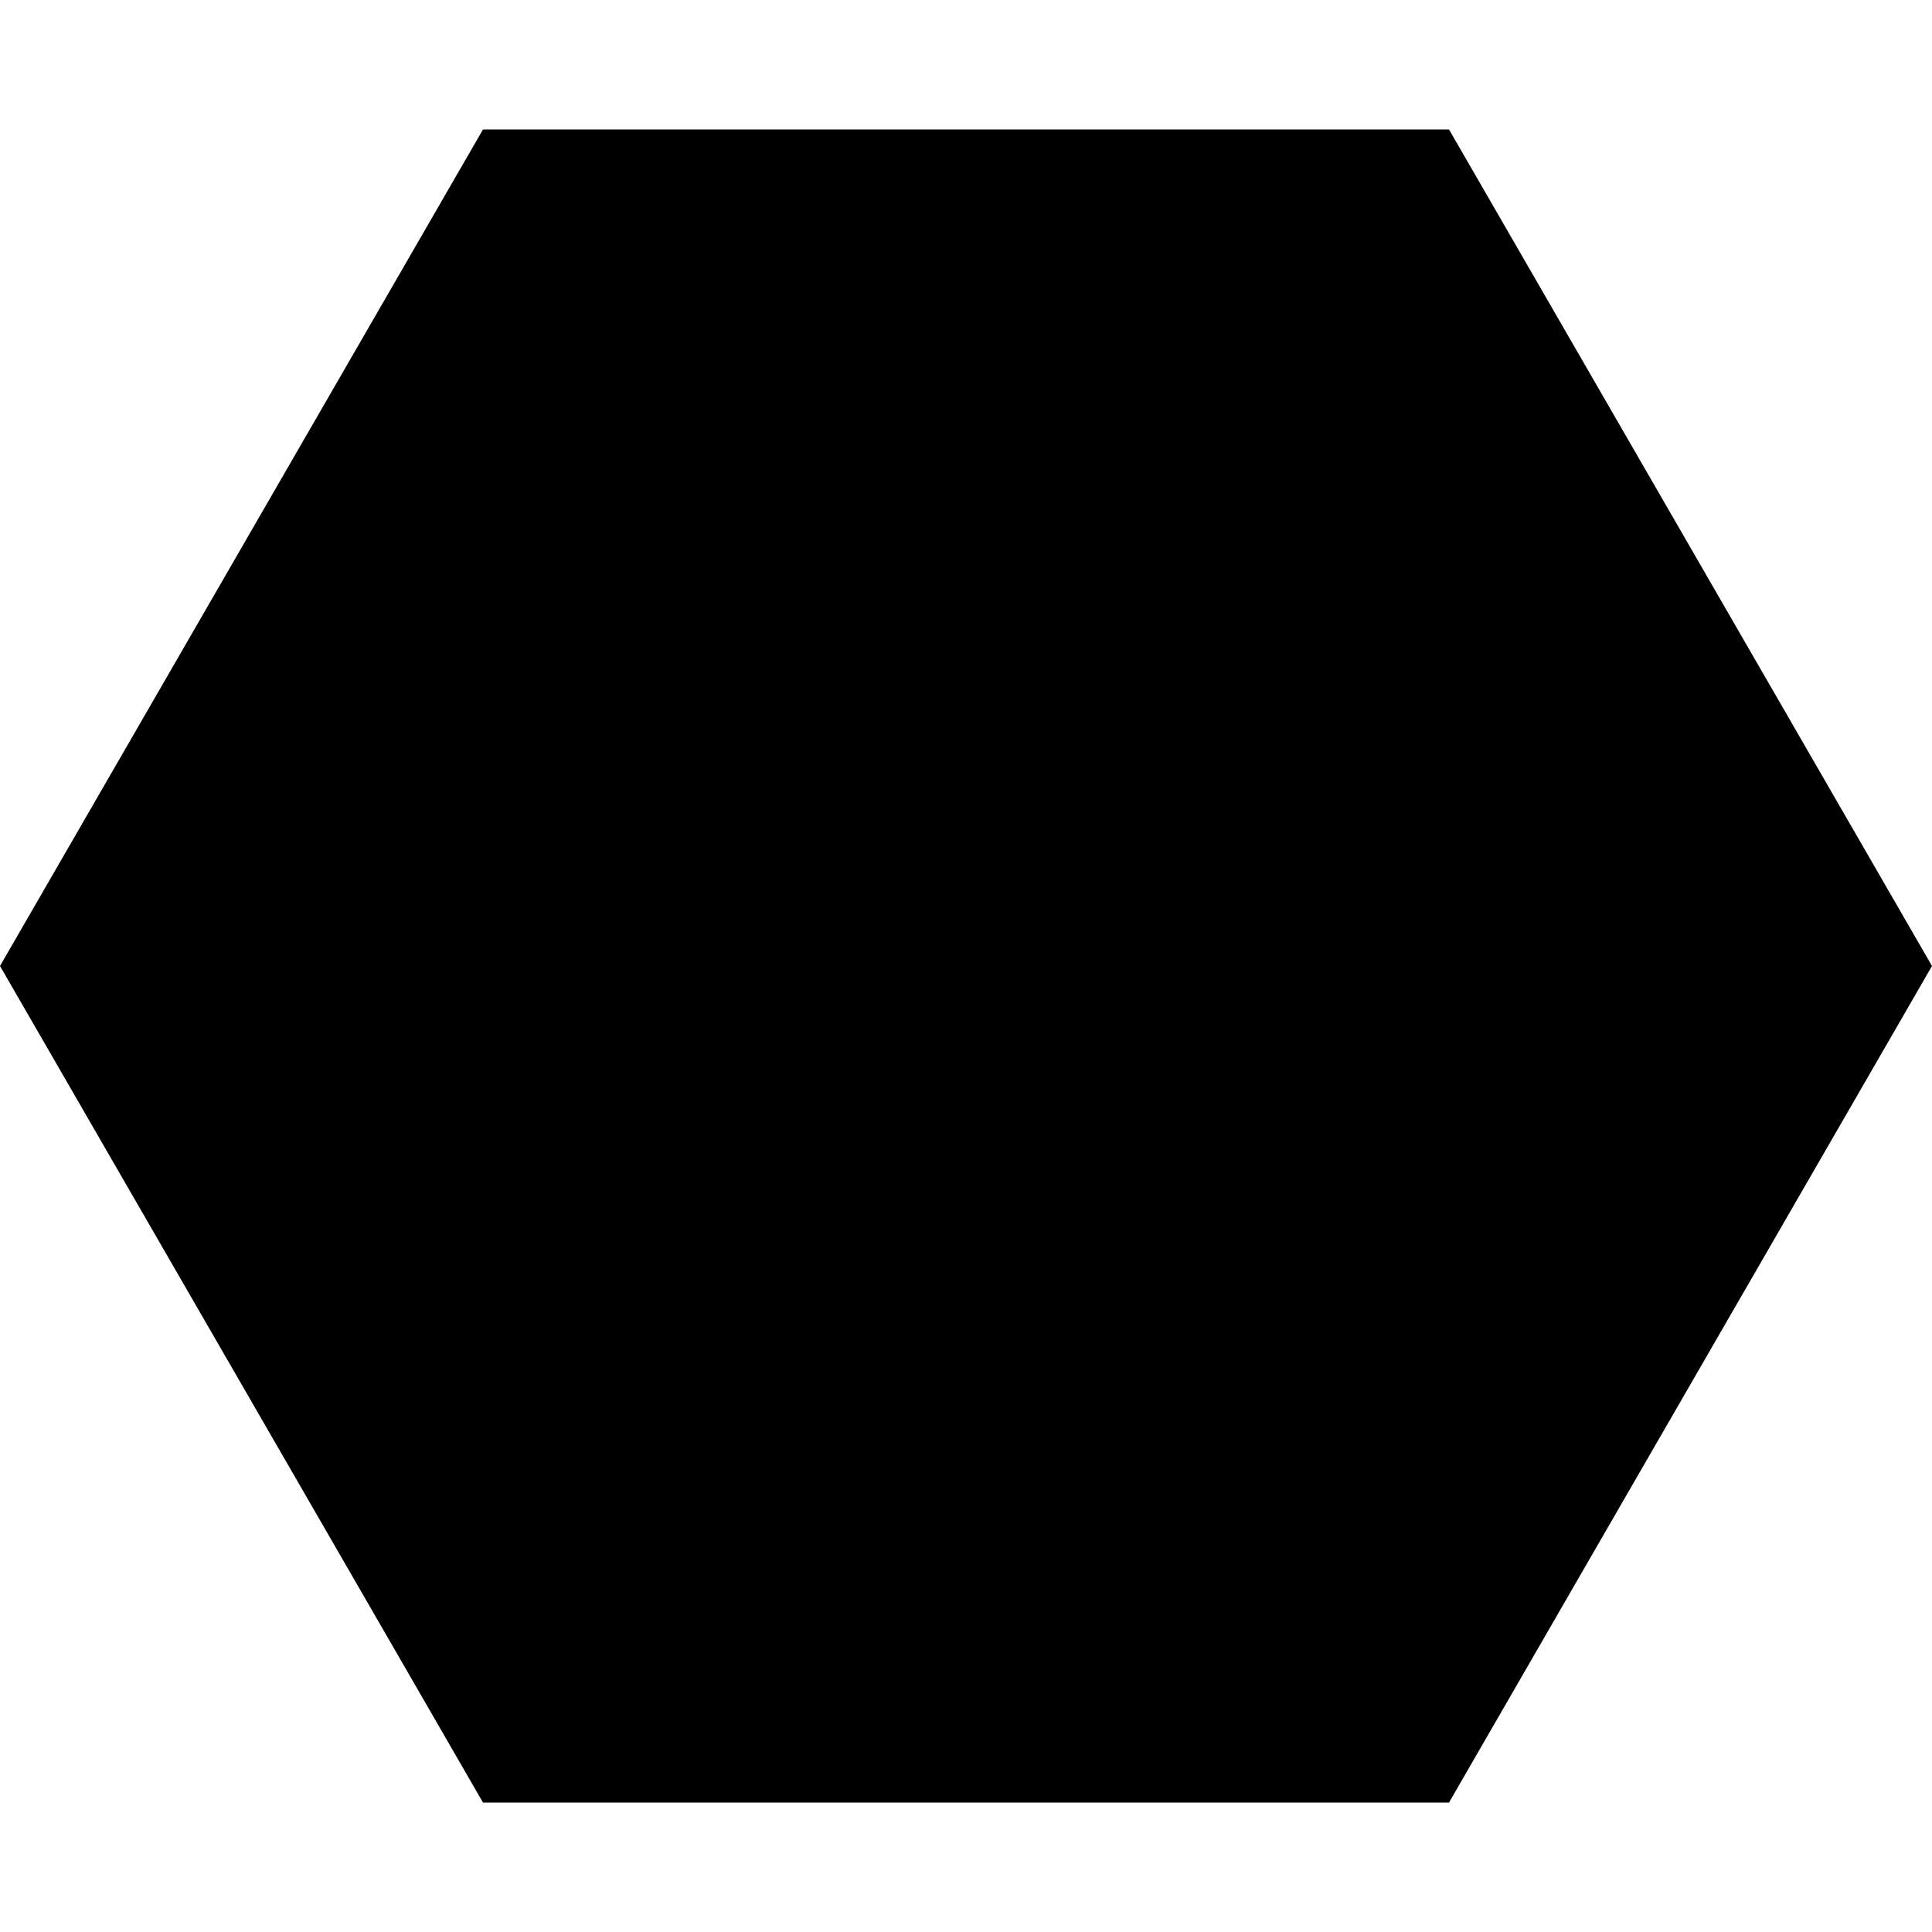
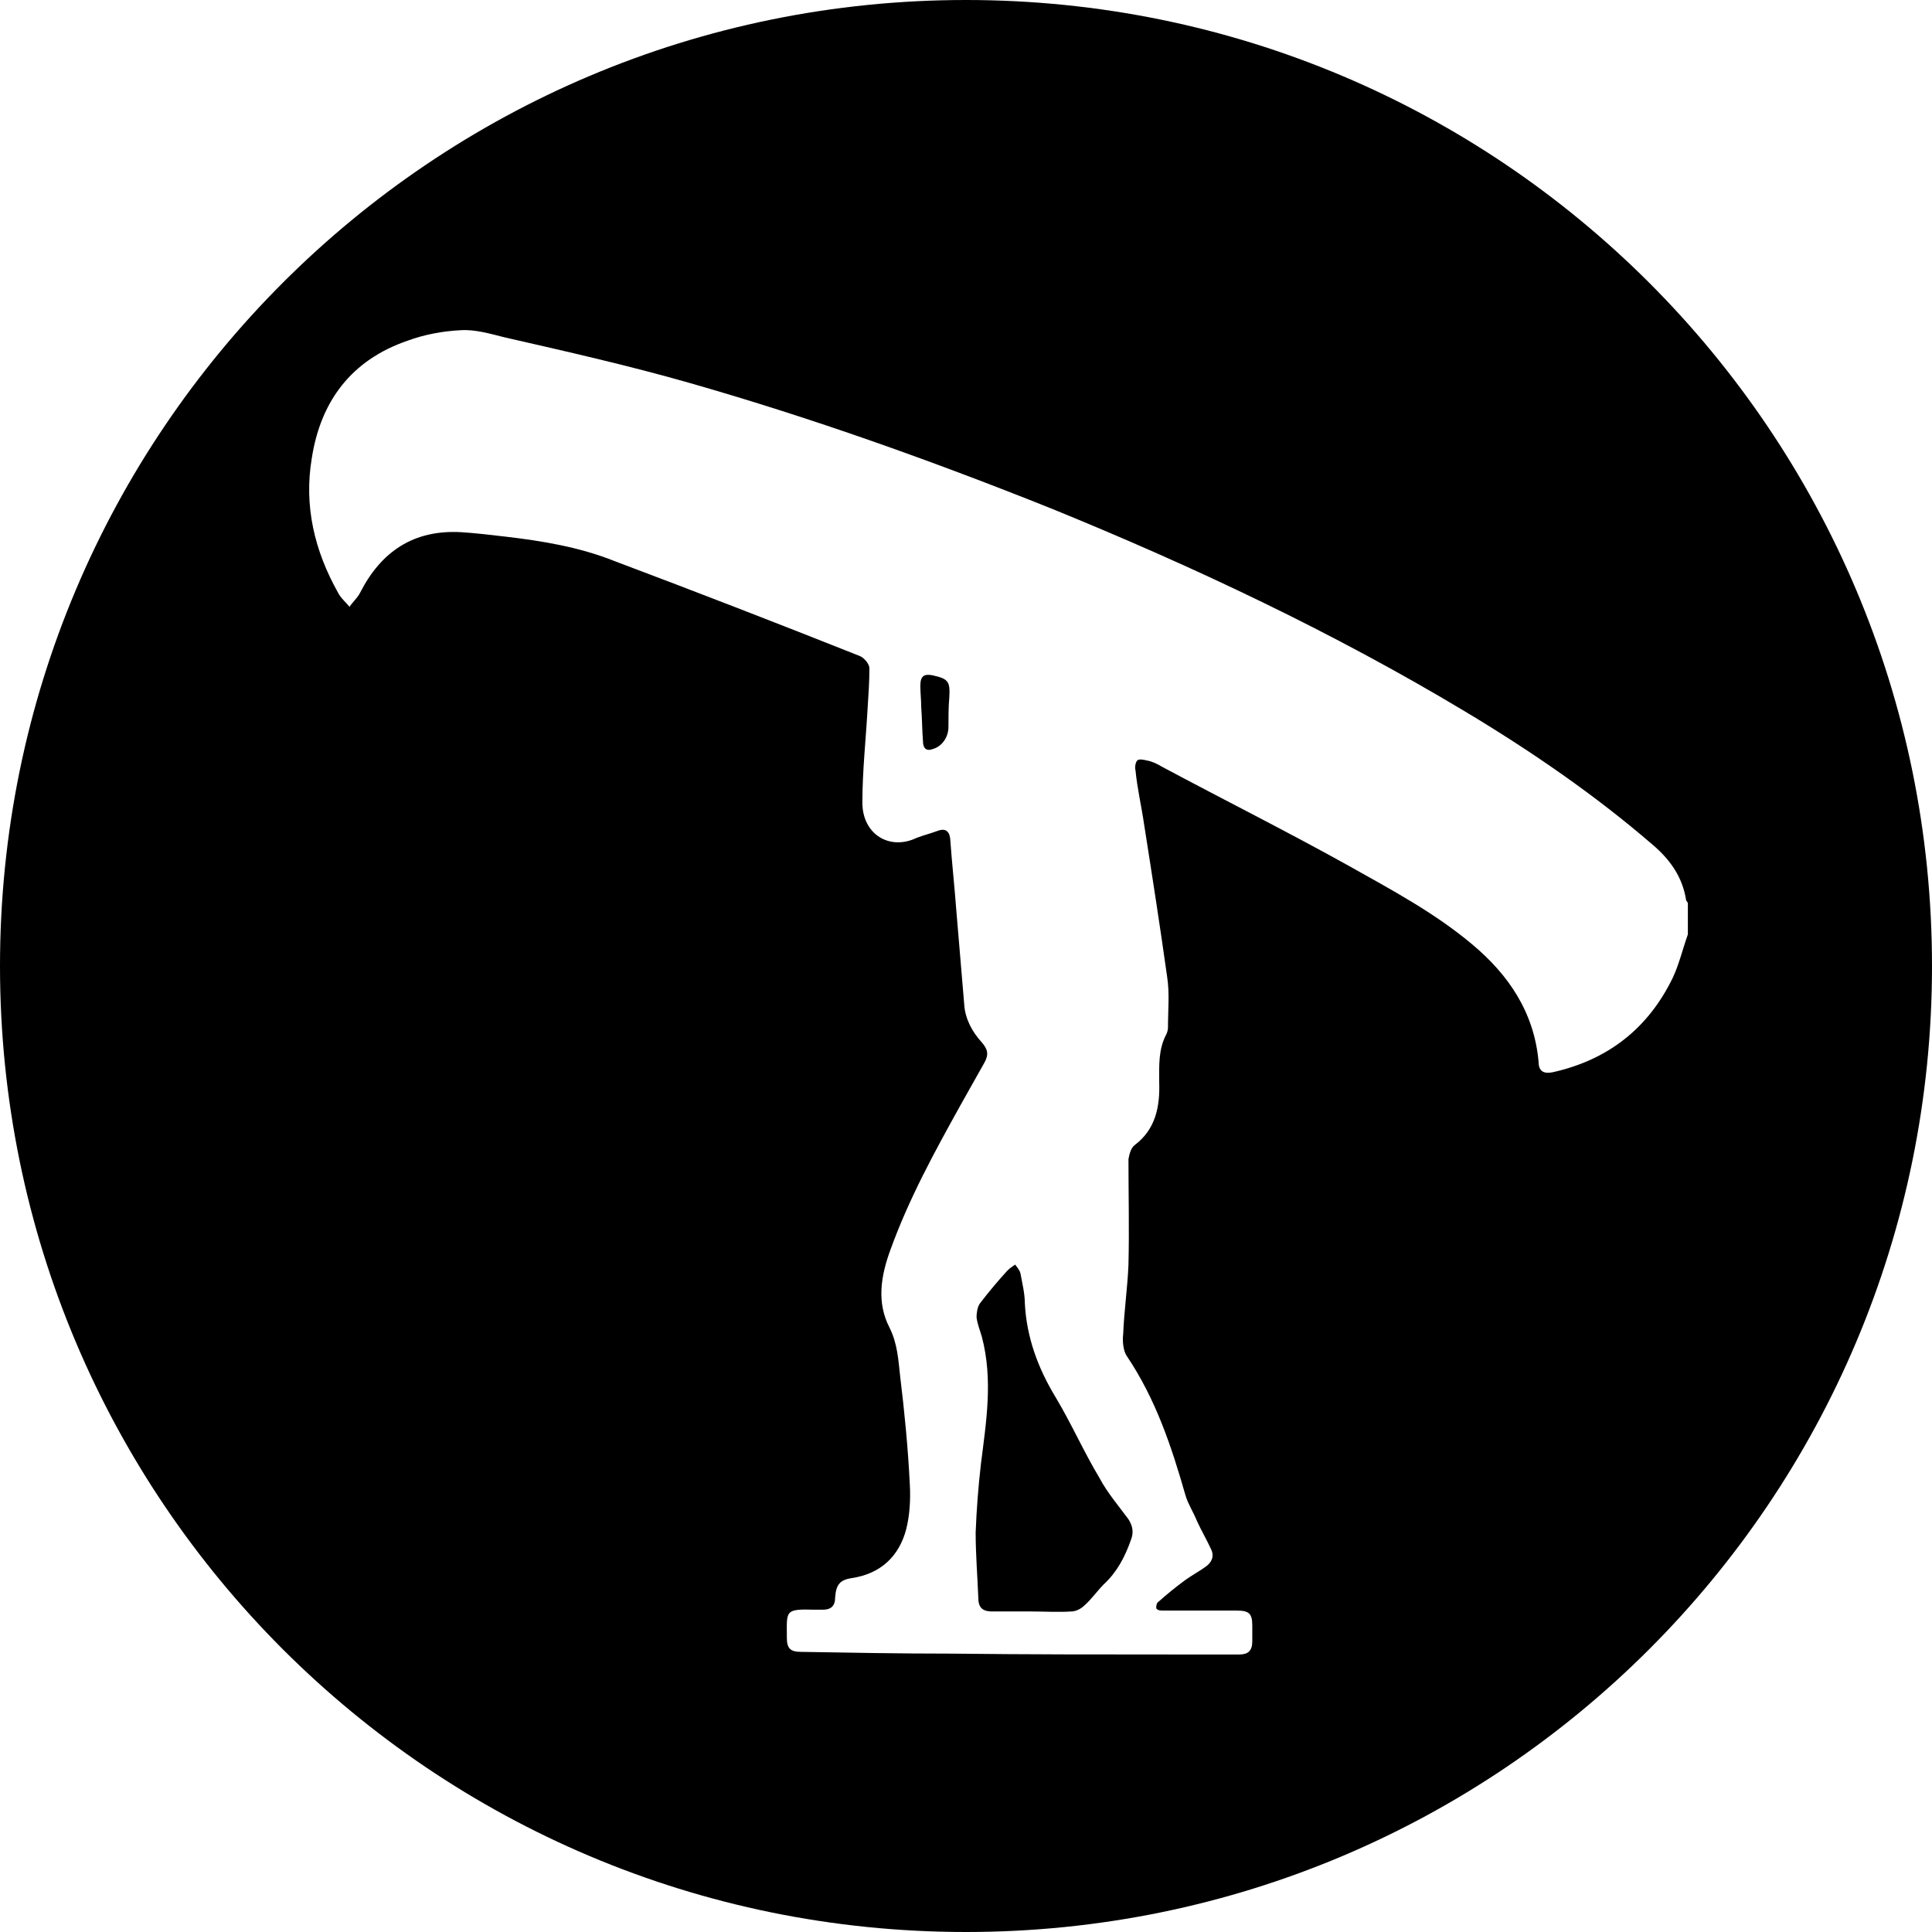
- <svg xmlns="http://www.w3.org/2000/svg" version="1.1" id="Layer_1" x="0px" y="0px" viewBox="0 0 50 50" style="enable-background:new 0 0 50 50;" xml:space="preserve">
+ <svg xmlns="http://www.w3.org/2000/svg" version="1.1" id="Layer_1" x="0px" y="0px" viewBox="0 0 22 22" style="enable-background:new 0 0 22 22;" xml:space="preserve">
  <g>
-     <polygon points="12.79,46.15 0.58,25 12.79,3.85 37.21,3.85 49.42,25 37.21,46.15  " />
-     <path d="M36.92,4.35L48.85,25L36.92,45.65H13.08L1.15,25L13.08,4.35H36.92 M37.5,3.35h-25L0,25l12.5,21.65h25L50,25L37.5,3.35   L37.5,3.35z" />
+     <path d="M10.62,7.69c-0.1-0.02-0.14,0.01-0.14,0.12c0,0.08,0.01,0.16,0.01,0.24c0,0,0,0,0,0c0.01,0.13,0.01,0.26,0.02,0.39   c0,0.07,0.03,0.12,0.11,0.09c0.11-0.03,0.18-0.14,0.18-0.25c0-0.11,0-0.23,0.01-0.34C10.82,7.76,10.8,7.73,10.62,7.69z" />
+     <path d="M12.02,15.91c-0.2-0.33-0.33-0.68-0.35-1.07c0-0.11-0.03-0.23-0.05-0.34c-0.01-0.04-0.04-0.07-0.06-0.1   c-0.03,0.02-0.06,0.04-0.09,0.07c-0.11,0.12-0.21,0.24-0.31,0.37c-0.03,0.04-0.04,0.11-0.04,0.16c0.01,0.08,0.04,0.15,0.06,0.22   c0.13,0.49,0.05,0.97-0.01,1.45c-0.03,0.26-0.05,0.52-0.06,0.78c0,0.25,0.02,0.49,0.03,0.74c0,0.11,0.04,0.16,0.16,0.16   c0.15,0,0.29,0,0.44,0c0.15,0,0.31,0.01,0.46,0c0.05,0,0.11-0.03,0.15-0.07c0.08-0.07,0.14-0.16,0.22-0.24   c0.15-0.14,0.24-0.31,0.31-0.51c0.03-0.08,0.02-0.15-0.03-0.23c-0.11-0.15-0.24-0.3-0.33-0.47C12.34,16.53,12.2,16.21,12.02,15.91z   " />
+     <path d="M11,0C4.92,0,0,4.92,0,11s4.92,11,11,11s11-4.92,11-11S17.08,0,11,0z M19.05,11.13c-0.28,0.58-0.74,0.94-1.37,1.08   c-0.1,0.02-0.16-0.01-0.16-0.12c-0.05-0.56-0.34-0.99-0.76-1.34c-0.43-0.36-0.92-0.62-1.4-0.89c-0.7-0.39-1.42-0.75-2.13-1.13   c-0.05-0.03-0.11-0.06-0.17-0.07c-0.04-0.01-0.09-0.02-0.11,0c-0.02,0.02-0.03,0.08-0.02,0.11C12.95,8.98,13,9.19,13.03,9.4   c0.09,0.57,0.18,1.15,0.26,1.72c0.03,0.19,0.01,0.38,0.01,0.58c0,0.03-0.01,0.06-0.02,0.08c-0.09,0.17-0.08,0.35-0.08,0.54   c0.01,0.28-0.04,0.54-0.28,0.72c-0.04,0.03-0.06,0.1-0.07,0.16c0,0.4,0.01,0.8,0,1.2c-0.01,0.26-0.05,0.53-0.06,0.79   c-0.01,0.08,0,0.19,0.04,0.25c0.33,0.49,0.51,1.03,0.67,1.59c0.03,0.1,0.09,0.19,0.13,0.29c0.05,0.11,0.11,0.21,0.16,0.32   c0.04,0.08,0.01,0.15-0.06,0.2c-0.07,0.05-0.16,0.1-0.23,0.15c-0.11,0.08-0.22,0.17-0.32,0.26c-0.01,0.01-0.02,0.06-0.01,0.07   c0.02,0.02,0.05,0.02,0.08,0.02c0.28,0,0.55,0,0.83,0c0.14,0,0.18,0.03,0.18,0.17c0,0.06,0,0.12,0,0.18c0,0.11-0.05,0.15-0.15,0.15   c-0.24,0-0.48,0-0.72,0c-0.86,0-1.71,0-2.57-0.01c-0.57,0-1.13-0.01-1.7-0.02c-0.12,0-0.16-0.04-0.16-0.16   c0-0.31-0.03-0.33,0.32-0.32c0.03,0,0.06,0,0.09,0c0.09,0,0.14-0.04,0.14-0.14c0.01-0.14,0.05-0.2,0.19-0.22   c0.33-0.05,0.54-0.25,0.62-0.56c0.04-0.16,0.05-0.34,0.04-0.51c-0.02-0.41-0.06-0.82-0.11-1.23c-0.02-0.18-0.03-0.37-0.12-0.55   c-0.15-0.29-0.1-0.59,0.01-0.89c0.21-0.58,0.5-1.11,0.8-1.65c0.09-0.16,0.18-0.32,0.27-0.48c0.05-0.09,0.04-0.15-0.03-0.23   c-0.11-0.12-0.19-0.27-0.2-0.43c-0.03-0.36-0.06-0.71-0.09-1.07c-0.02-0.27-0.05-0.54-0.07-0.82c-0.01-0.09-0.06-0.12-0.14-0.09   c-0.08,0.03-0.16,0.05-0.24,0.08C10.13,9.69,9.82,9.5,9.82,9.14c0-0.36,0.04-0.72,0.06-1.08C9.89,7.91,9.9,7.76,9.9,7.61   c0-0.05-0.06-0.12-0.11-0.14C8.86,7.1,7.93,6.74,7,6.39C6.6,6.23,6.18,6.16,5.75,6.11c-0.17-0.02-0.34-0.04-0.5-0.05   C4.71,6.03,4.34,6.28,4.1,6.75c-0.03,0.06-0.08,0.1-0.12,0.16c-0.04-0.05-0.1-0.1-0.13-0.16c-0.27-0.48-0.39-0.99-0.3-1.53   C3.65,4.57,4,4.1,4.64,3.88c0.19-0.07,0.4-0.11,0.61-0.12c0.16-0.01,0.33,0.04,0.49,0.08C6.44,4,7.15,4.16,7.85,4.36   c1.4,0.4,2.77,0.89,4.12,1.43c1.62,0.66,3.21,1.41,4.71,2.31c0.75,0.45,1.48,0.95,2.14,1.52c0.2,0.17,0.34,0.37,0.38,0.63   c0,0.01,0.02,0.02,0.02,0.04c0,0.12,0,0.23,0,0.35C19.16,10.81,19.12,10.98,19.05,11.13z" />
  </g>
</svg>
